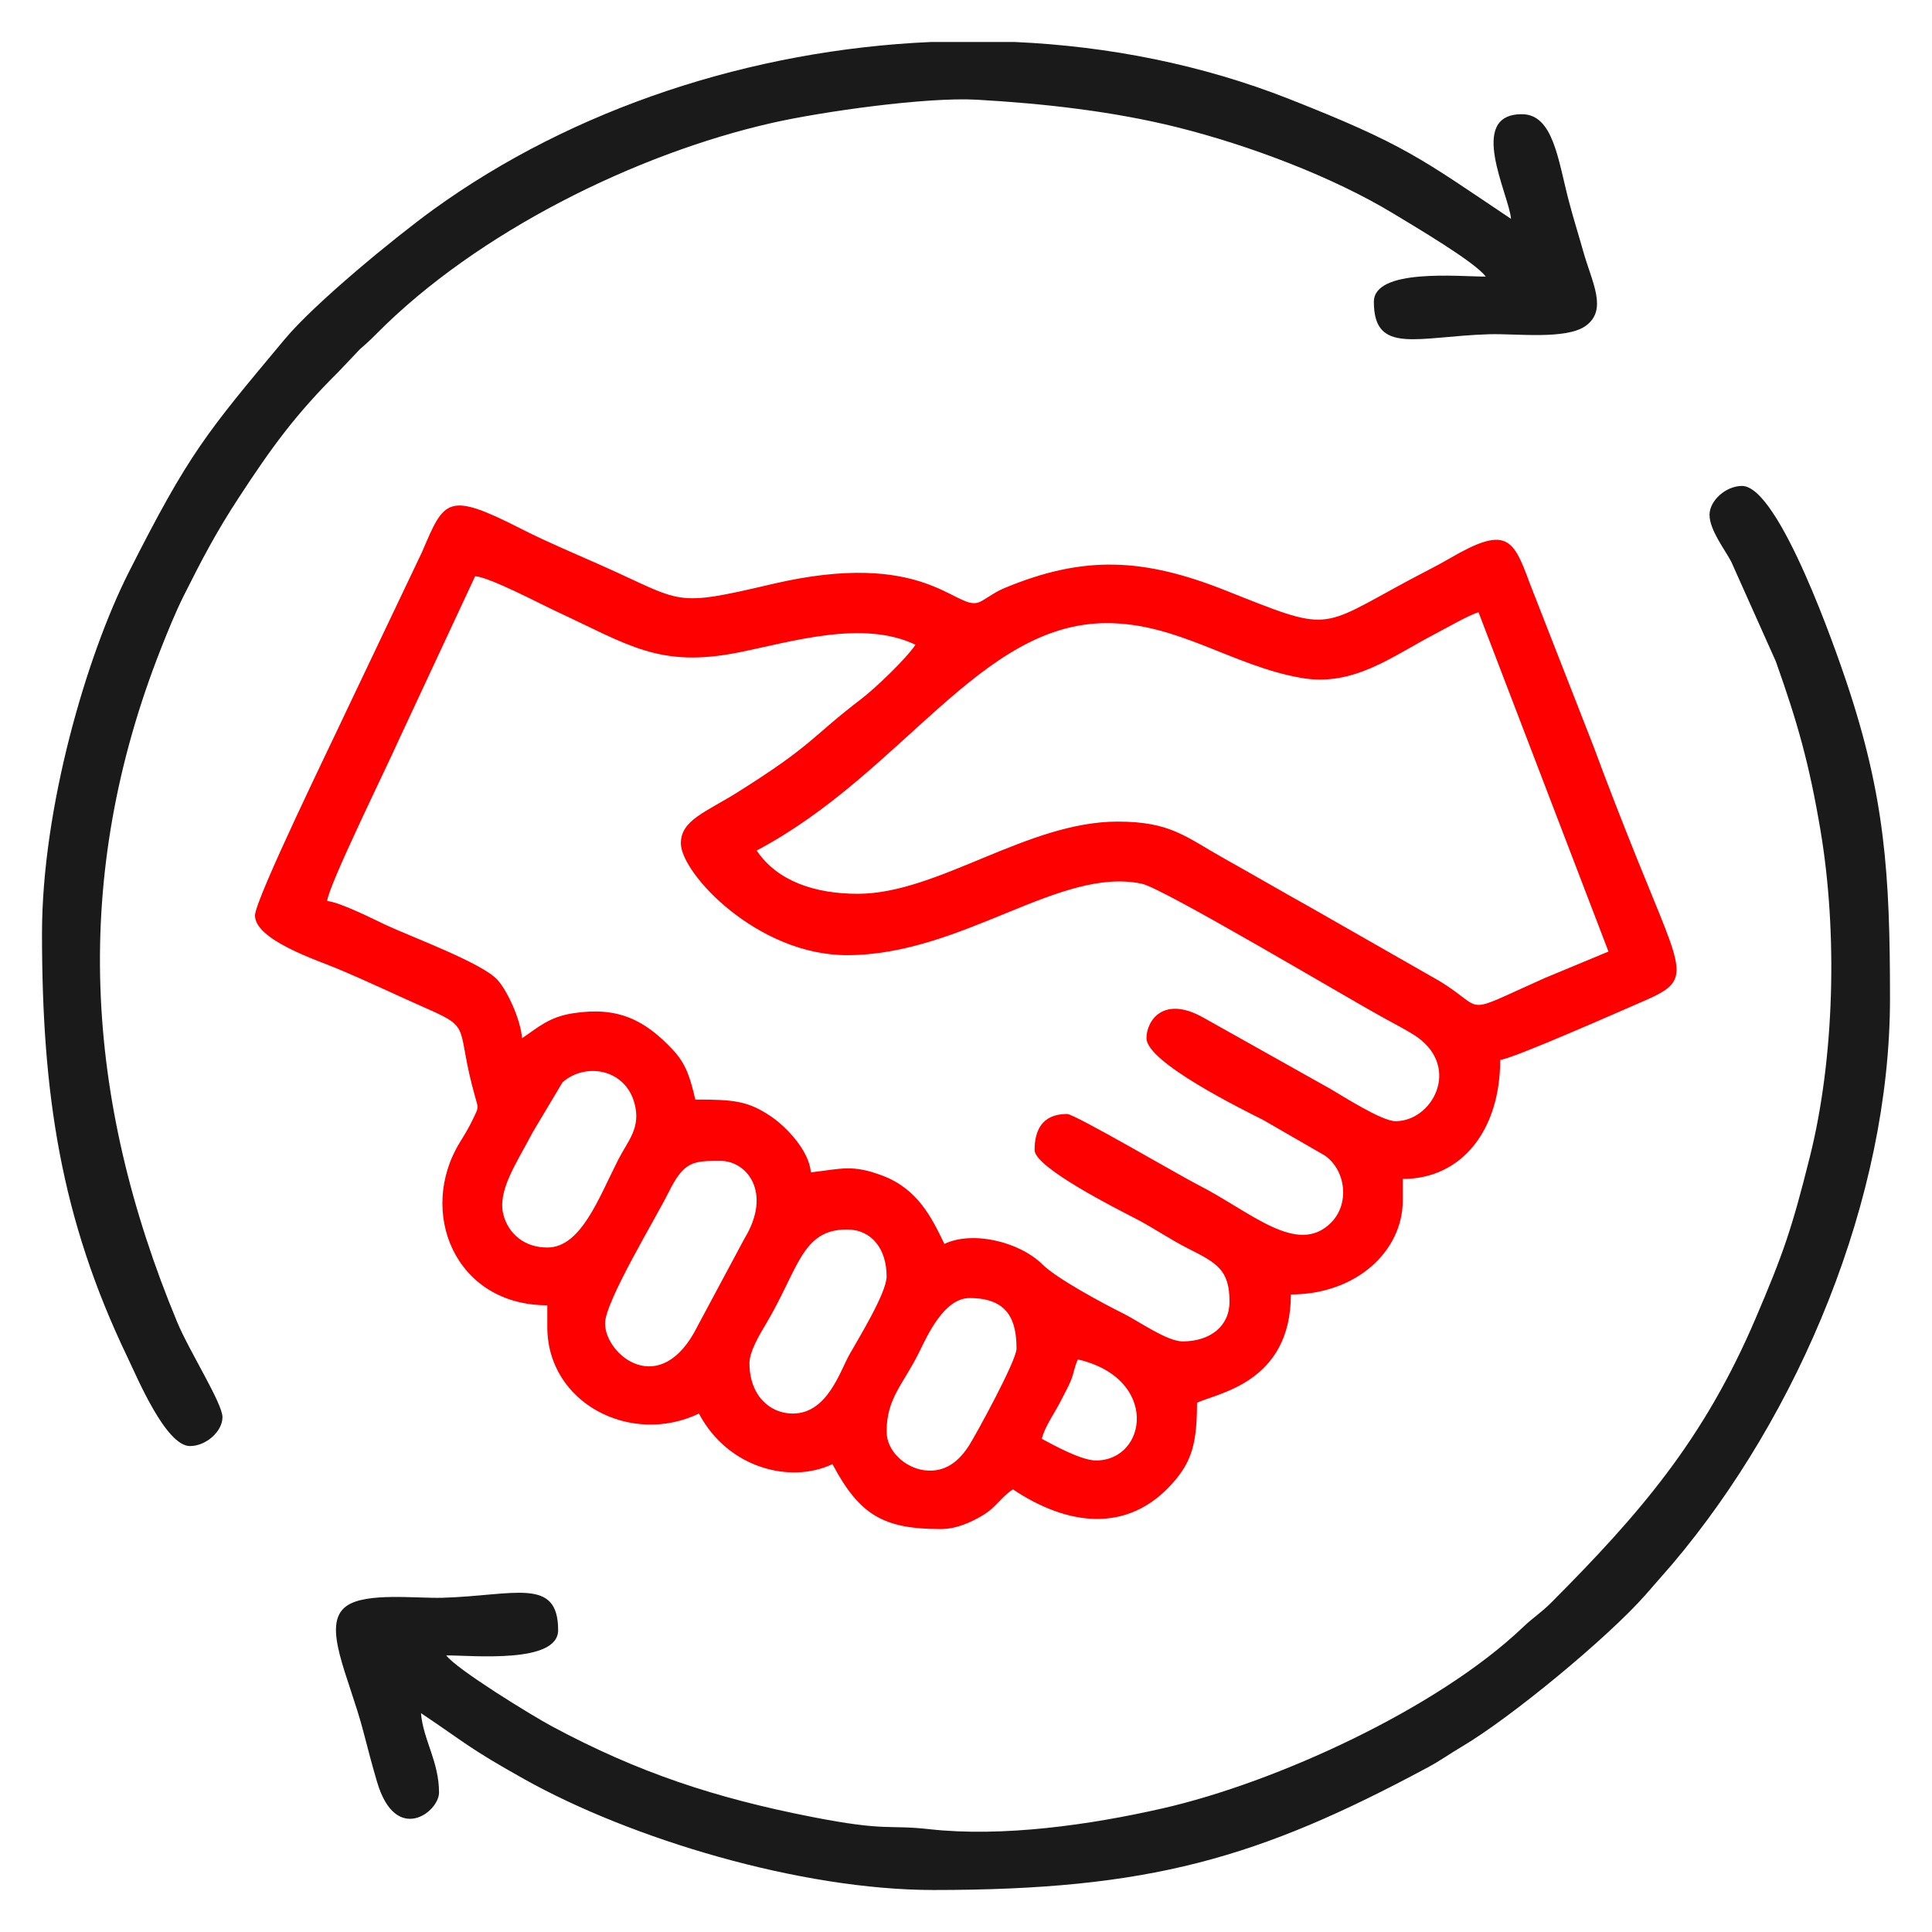
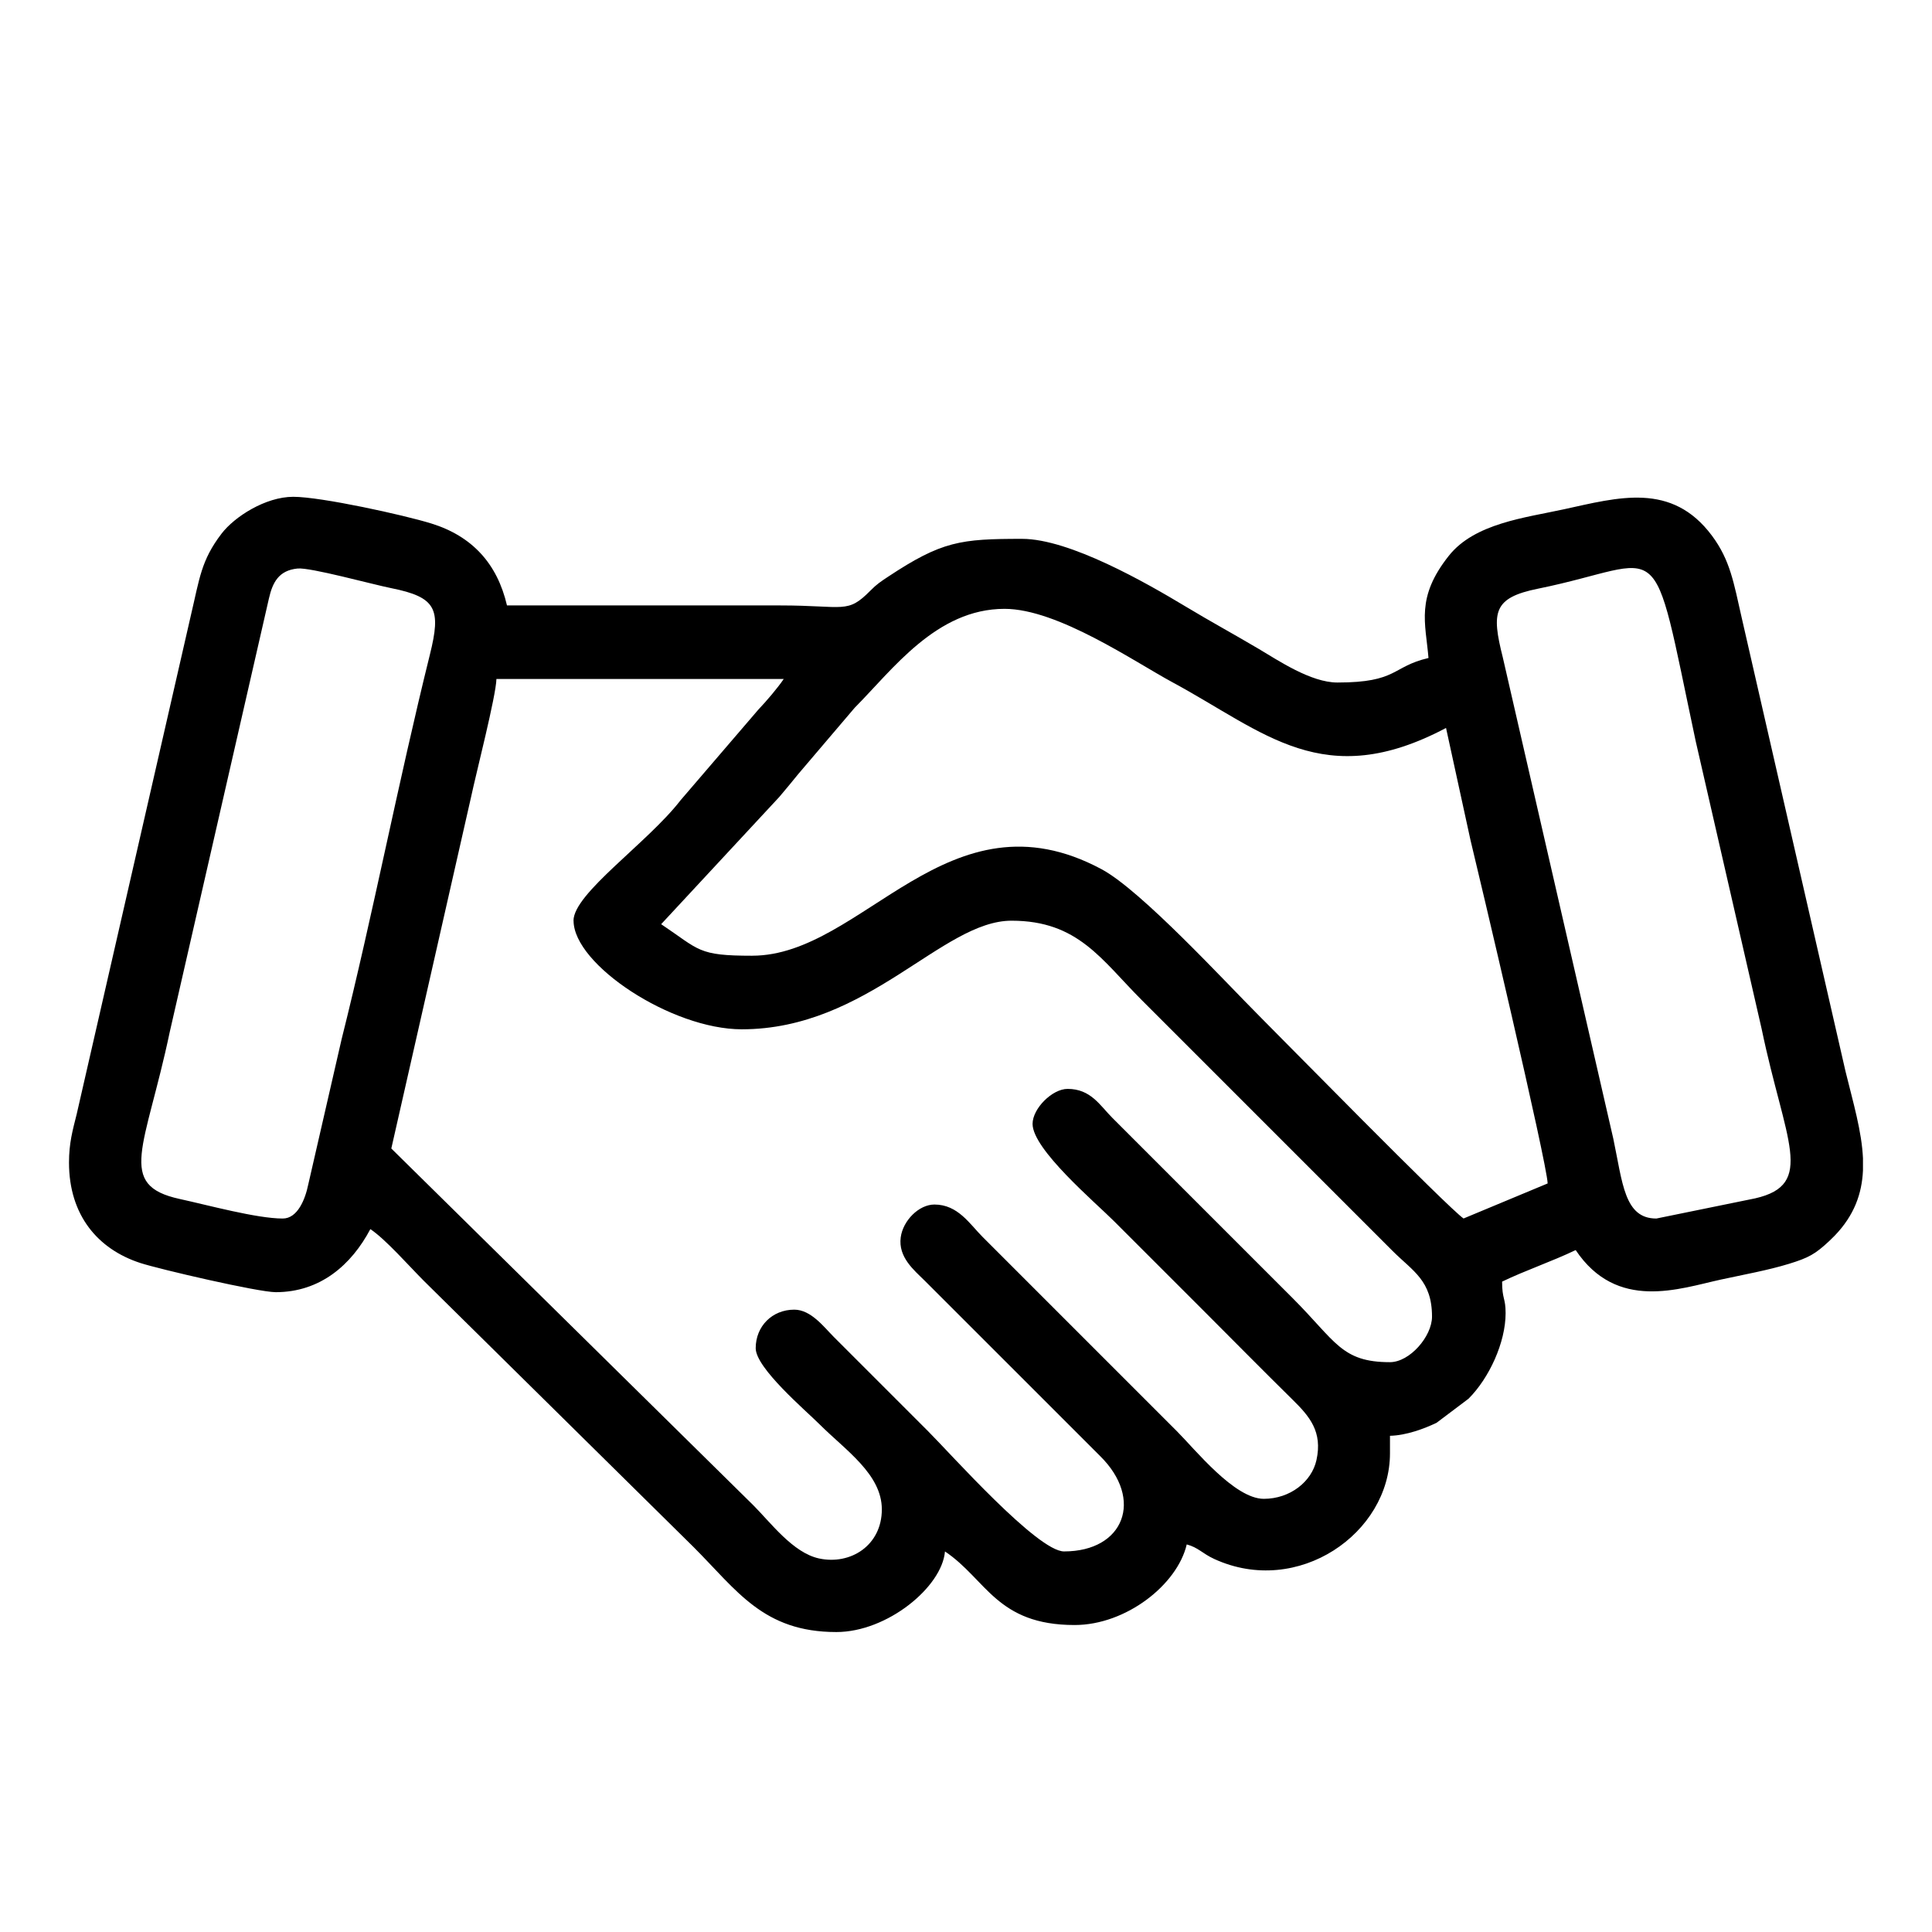
- <svg xmlns="http://www.w3.org/2000/svg" width="46" height="46" viewBox="0 0 46 46" fill="none">
-   <path fill-rule="evenodd" clip-rule="evenodd" d="M26.094 34.773C25.738 34.773 25.074 34.4 24.805 34.258C24.873 33.966 25.107 33.655 25.264 33.341C25.348 33.172 25.431 33.028 25.492 32.882C25.572 32.69 25.578 32.547 25.664 32.367C27.606 32.819 27.32 34.773 26.094 34.773V34.773ZM21.11 34.086C21.11 33.285 21.501 32.971 21.884 32.196C22.087 31.783 22.481 30.906 23.086 30.906C23.998 30.906 24.203 31.43 24.203 32.109C24.203 32.4 23.222 34.182 23.073 34.416C22.861 34.746 22.536 35.077 22.001 35.005C21.55 34.944 21.11 34.552 21.11 34.086H21.11ZM18.875 33.656C18.331 33.656 17.844 33.229 17.844 32.453C17.844 32.178 18.093 31.763 18.224 31.544C19.013 30.23 19.077 29.273 20.164 29.273C20.755 29.273 21.11 29.739 21.11 30.391C21.11 30.787 20.423 31.896 20.223 32.254C19.997 32.657 19.697 33.656 18.875 33.656V33.656ZM14.406 31.508C14.406 30.988 15.614 29.005 15.922 28.383C16.291 27.639 16.511 27.64 17.157 27.64C17.781 27.64 18.395 28.391 17.722 29.495L16.613 31.566C15.731 33.347 14.406 32.264 14.406 31.508V31.508ZM13.031 29.703C12.494 29.703 12.113 29.385 11.989 28.933C11.831 28.354 12.298 27.698 12.687 26.952L13.394 25.768C13.949 25.285 14.884 25.455 15.105 26.262C15.267 26.853 14.955 27.151 14.72 27.611C14.257 28.52 13.835 29.703 13.031 29.703V29.703ZM20.422 21.281C19.405 21.281 18.505 20.981 18.016 20.25C21.498 18.407 23.332 14.836 26.352 14.836C28.052 14.836 29.34 15.852 30.979 16.14C32.228 16.359 33.135 15.631 34.171 15.092C34.403 14.972 34.988 14.635 35.203 14.578L38.297 22.656L36.779 23.287C34.722 24.202 35.432 24.056 34.254 23.347L31.191 21.598C30.477 21.2 29.874 20.847 29.161 20.448C28.221 19.922 27.875 19.562 26.61 19.562C24.456 19.562 22.329 21.281 20.422 21.281L20.422 21.281ZM16.211 20.078C16.211 20.795 18.033 22.742 20.164 22.742C22.913 22.742 25.232 20.62 27.19 21.042C27.701 21.152 32.082 23.764 32.94 24.233C33.169 24.358 33.574 24.569 33.758 24.703C34.776 25.446 34.096 26.695 33.227 26.695C32.897 26.695 31.949 26.083 31.676 25.926L28.648 24.227C27.694 23.692 27.297 24.306 27.297 24.719C27.297 25.291 29.552 26.401 30.076 26.666L31.548 27.515C32.048 27.872 32.138 28.665 31.691 29.112C30.884 29.919 29.774 28.845 28.529 28.213C28.107 27.999 25.587 26.523 25.407 26.523C24.8 26.523 24.633 26.928 24.633 27.383C24.633 27.802 26.636 28.806 27.04 29.015C27.467 29.236 27.844 29.502 28.299 29.732C28.975 30.073 29.274 30.236 29.274 30.992C29.274 31.583 28.808 31.938 28.156 31.938C27.785 31.938 27.097 31.448 26.753 31.278C26.27 31.039 25.171 30.449 24.827 30.111C24.255 29.549 23.141 29.302 22.485 29.617C22.188 28.999 21.855 28.312 21.015 27.993C20.3 27.721 20.035 27.828 19.307 27.914C19.263 27.392 18.723 26.834 18.375 26.594C17.812 26.207 17.467 26.18 16.555 26.18C16.436 25.671 16.34 25.336 16.02 24.995C15.345 24.275 14.705 23.962 13.647 24.125C13.07 24.213 12.82 24.458 12.43 24.719C12.392 24.266 12.084 23.597 11.844 23.329C11.487 22.931 9.784 22.302 9.193 22.026C8.884 21.881 8.094 21.479 7.789 21.453C7.82 21.084 9.199 18.284 9.509 17.587L11.313 13.719C11.671 13.748 12.847 14.371 13.232 14.55C14.969 15.355 15.697 15.914 17.595 15.532C18.852 15.28 20.545 14.75 21.797 15.351C21.571 15.689 20.84 16.387 20.508 16.64C19.291 17.57 19.383 17.718 17.569 18.858C16.806 19.338 16.211 19.524 16.211 20.078H16.211ZM6.071 21.797C6.071 22.376 7.528 22.854 7.997 23.049C8.773 23.372 9.466 23.708 10.197 24.029C11.255 24.494 10.845 24.453 11.31 26.106C11.392 26.395 11.4 26.356 11.264 26.639C11.156 26.865 11.072 26.998 10.952 27.194C9.935 28.844 10.825 31.078 13.031 31.078V31.594C13.031 33.415 15.027 34.431 16.641 33.656C17.339 34.976 18.841 35.329 19.82 34.859C20.464 36.075 21.036 36.406 22.399 36.406C22.77 36.406 23.112 36.246 23.375 36.093C23.721 35.893 23.807 35.669 24.117 35.461C25.375 36.303 26.825 36.546 27.921 35.311C28.382 34.792 28.5 34.349 28.5 33.399C28.977 33.17 30.735 32.929 30.735 30.82C32.31 30.82 33.399 29.772 33.399 28.586V28.07C34.803 28.07 35.719 26.91 35.719 25.235C36.018 25.21 38.591 24.07 39.073 23.862C40.318 23.327 40.105 23.253 38.972 20.434C38.626 19.573 38.275 18.677 37.941 17.771L36.419 13.878C36.028 12.81 35.866 12.51 34.52 13.293C34.178 13.492 33.894 13.628 33.513 13.833C31.388 14.977 31.691 15.057 29.189 14.062C27.23 13.283 25.804 13.21 23.894 14.011C23.648 14.114 23.421 14.306 23.286 14.348C22.743 14.517 22.004 13.055 18.377 13.908C16.004 14.466 16.288 14.338 14.319 13.462C13.695 13.184 13.027 12.906 12.43 12.602C10.646 11.692 10.584 11.885 10.049 13.142L8.247 16.927C7.939 17.592 6.071 21.414 6.071 21.797L6.071 21.797Z" fill="red" />
-   <path fill-rule="evenodd" clip-rule="evenodd" d="M40.703 12.258C40.703 12.621 41.074 13.093 41.22 13.374L42.282 15.749C42.798 17.2 43.076 18.179 43.343 19.759C43.757 22.209 43.678 25.201 43.093 27.539C42.66 29.273 42.453 29.862 41.797 31.398C40.565 34.28 39.054 36.027 36.944 38.148C36.688 38.405 36.518 38.498 36.256 38.748C34.237 40.672 30.401 42.437 27.675 43.058C25.963 43.448 23.875 43.747 22.128 43.552C21.123 43.44 21.124 43.612 19.326 43.259C17.046 42.812 15.206 42.211 13.145 41.105C12.652 40.84 10.866 39.742 10.625 39.414C11.254 39.414 13.289 39.618 13.289 38.813C13.289 37.539 12.248 37.991 10.542 38.042C9.901 38.061 8.713 37.907 8.248 38.24C7.637 38.677 8.3 39.889 8.649 41.218C8.757 41.633 8.865 42.048 8.98 42.434C9.424 43.929 10.453 43.145 10.453 42.68C10.453 41.94 10.076 41.425 10.023 40.789C11.114 41.519 11.133 41.605 12.488 42.364C15.018 43.779 19.052 45 22.226 45C27.364 45 29.961 44.249 34 42.078C34.302 41.916 34.489 41.774 34.801 41.59C35.977 40.896 38.283 38.989 39.177 37.974L39.818 37.24C42.838 33.67 45 28.528 45 23.774C45 20.803 44.881 18.967 43.958 16.222C43.752 15.61 42.369 11.57 41.476 11.57C41.093 11.57 40.703 11.918 40.703 12.258L40.703 12.258Z" fill="#1A1A1A" />
-   <path fill-rule="evenodd" clip-rule="evenodd" d="M1 22.227C1 26.044 1.446 29.007 3.033 32.311C3.268 32.8 3.948 34.43 4.523 34.43C4.907 34.43 5.297 34.082 5.297 33.742C5.297 33.41 4.509 32.178 4.216 31.472C2.005 26.145 1.686 20.881 3.835 15.436C3.997 15.026 4.175 14.584 4.379 14.176C4.818 13.299 5.156 12.659 5.676 11.863C6.467 10.652 7.027 9.877 8.069 8.842L8.571 8.313C8.574 8.311 8.682 8.215 8.708 8.192C8.823 8.089 8.865 8.047 8.971 7.94C11.361 5.531 15.135 3.66 18.393 2.924C19.555 2.661 22.049 2.306 23.259 2.374C24.844 2.464 26.494 2.648 28.019 3.028C29.727 3.453 31.728 4.207 33.179 5.087C33.672 5.387 35.119 6.236 35.375 6.586C34.746 6.586 32.711 6.382 32.711 7.187C32.711 8.461 33.752 8.009 35.459 7.958C36.099 7.939 37.287 8.093 37.753 7.76C38.289 7.376 37.9 6.715 37.696 5.984C37.583 5.582 37.457 5.185 37.352 4.782C37.096 3.805 36.983 2.719 36.235 2.719C34.918 2.719 35.928 4.628 35.977 5.211C33.834 3.776 33.46 3.445 30.675 2.349C28.621 1.542 26.409 1.101 24.166 1H22.159C17.89 1.19 13.65 2.578 10.318 4.989C9.404 5.651 7.502 7.212 6.783 8.072C4.919 10.303 4.503 10.78 3.062 13.633C2.059 15.619 1 19.243 1 22.227H1Z" fill="#1A1A1A" />
+ <svg xmlns="http://www.w3.org/2000/svg" width="140" height="140" viewBox="0 0 140 140" fill="none">
+   <path fill-rule="evenodd" clip-rule="evenodd" d="M54.512 69.256C50.544 69.256 50.717 68.849 47.91 66.97L56.467 57.754C56.965 57.165 57.393 56.651 57.848 56.087L61.934 51.287C64.681 48.525 67.852 44.119 72.792 44.119C76.649 44.119 82.197 47.949 84.98 49.451C91.638 53.047 95.907 57.447 104.785 52.751L106.558 60.879C107.1 63.094 112.115 84.311 112.148 85.757L106.055 88.296C104.977 87.574 92.535 74.902 91.265 73.634C88.752 71.121 82.699 64.528 79.823 62.986C68.72 57.032 62.541 69.254 54.512 69.254V69.256ZM134.998 83.959V84.814C134.922 86.486 134.374 88.064 132.944 89.547L132.56 89.924C131.529 90.888 131.06 91.141 129.644 91.579C128.128 92.046 126.384 92.357 124.697 92.724C121.698 93.378 117.168 95.048 114.179 90.585C112.463 91.409 110.557 92.049 108.848 92.871C108.848 94.162 109.102 94.029 109.102 95.157C109.102 97.277 107.913 99.861 106.415 101.356L104.098 103.102C103.203 103.531 101.898 104.017 100.723 104.043V105.313C100.723 111.103 94.054 115.755 87.989 112.969C87.117 112.569 86.835 112.138 85.995 111.915C85.315 114.834 81.595 117.755 77.871 117.755C72.218 117.755 71.474 114.429 68.476 112.424C68.262 114.998 64.294 118.264 60.606 118.264C55.308 118.264 53.408 115.255 50.26 112.107L30.709 92.811C29.633 91.734 27.961 89.819 26.837 89.066C25.464 91.66 23.208 93.636 19.98 93.636C18.717 93.636 11.553 91.973 10.164 91.52C7.075 90.511 5 88.049 5 84.242C5 82.84 5.26 81.919 5.557 80.736L13.834 44.58C14.464 41.915 14.569 40.615 16.052 38.673C16.992 37.443 19.24 36 21.251 36C23.268 36 29.29 37.324 31.251 37.933C34.205 38.848 36.03 40.831 36.738 43.872C43.34 43.872 49.941 43.872 56.543 43.872C61.219 43.872 61.383 44.512 63.079 42.792C63.522 42.342 63.827 42.14 64.36 41.787C68.253 39.212 69.603 39.047 74.062 39.047C77.508 39.047 83.064 42.236 85.916 43.951C87.759 45.061 89.351 45.921 91.22 47.026C92.613 47.85 94.983 49.458 96.913 49.458C101.303 49.458 100.834 48.305 103.514 47.681C103.303 45.133 102.58 43.303 104.991 40.269C106.856 37.921 110.525 37.516 113.311 36.908C117.266 36.047 121.137 34.903 124.055 38.819C125.379 40.596 125.635 42.233 126.215 44.785L133.733 77.636C134.28 79.872 134.915 81.981 135 83.963L134.998 83.959ZM41.563 66.717C41.563 69.901 48.663 74.587 53.75 74.587C62.897 74.587 68.262 66.717 73.301 66.717C78.127 66.717 79.811 69.546 82.758 72.493L100.912 90.648C102.381 92.117 103.769 92.783 103.769 95.408C103.769 96.839 102.156 98.708 100.722 98.708C97.2 98.708 96.802 97.201 93.675 94.074L80.6 80.999C79.702 80.099 79.044 78.905 77.362 78.905C76.248 78.905 74.824 80.329 74.824 81.443C74.824 83.288 79.352 87.116 80.726 88.49C82.946 90.71 84.981 92.743 87.201 94.963C89.42 97.182 91.441 99.236 93.677 101.437C94.899 102.641 95.85 103.749 95.395 105.806C95.051 107.364 93.49 108.611 91.58 108.611C89.453 108.611 86.603 105.031 85.295 103.725L71.204 89.633C70.272 88.703 69.419 87.285 67.713 87.285C66.58 87.285 65.431 88.455 65.27 89.661C65.076 91.104 66.234 92.037 67.014 92.809L79.71 105.502C82.908 108.646 81.456 112.422 77.106 112.422C75.175 112.422 68.892 105.349 67.267 103.726L60.411 96.87C59.705 96.162 58.769 94.903 57.554 94.903C55.96 94.903 54.761 96.102 54.761 97.696C54.761 99.137 58.381 102.205 59.395 103.218C61.264 105.086 63.901 106.824 63.901 109.375C63.901 111.989 61.631 113.425 59.348 112.931C57.453 112.519 55.846 110.331 54.57 109.058L28.356 83.224L34.132 57.771C34.495 56.059 35.946 50.42 35.973 49.202H56.792C56.368 49.835 55.526 50.821 54.951 51.423L49.322 57.982C46.922 61.09 41.557 64.736 41.557 66.722L41.563 66.717ZM120.018 88.299C117.701 88.299 117.58 85.712 116.908 82.523L108.896 47.627C108.071 44.356 108.202 43.316 111.447 42.659C120.931 40.734 119.537 37.997 122.876 53.706L127.658 74.568C129.348 82.696 131.588 85.828 127.189 86.837L120.019 88.301L120.018 88.299ZM20.489 88.299C18.608 88.299 15.049 87.323 13.021 86.882C8.404 85.877 10.534 83.179 12.301 74.779L19.486 43.372C19.752 42.209 20.193 41.333 21.564 41.197C22.485 41.105 26.977 42.344 28.339 42.617C31.625 43.275 31.973 44.126 31.154 47.424C28.83 56.797 27.032 66.222 24.755 75.302L22.337 85.834C22.116 86.913 21.562 88.299 20.488 88.299H20.489Z" fill="black" />
</svg>
